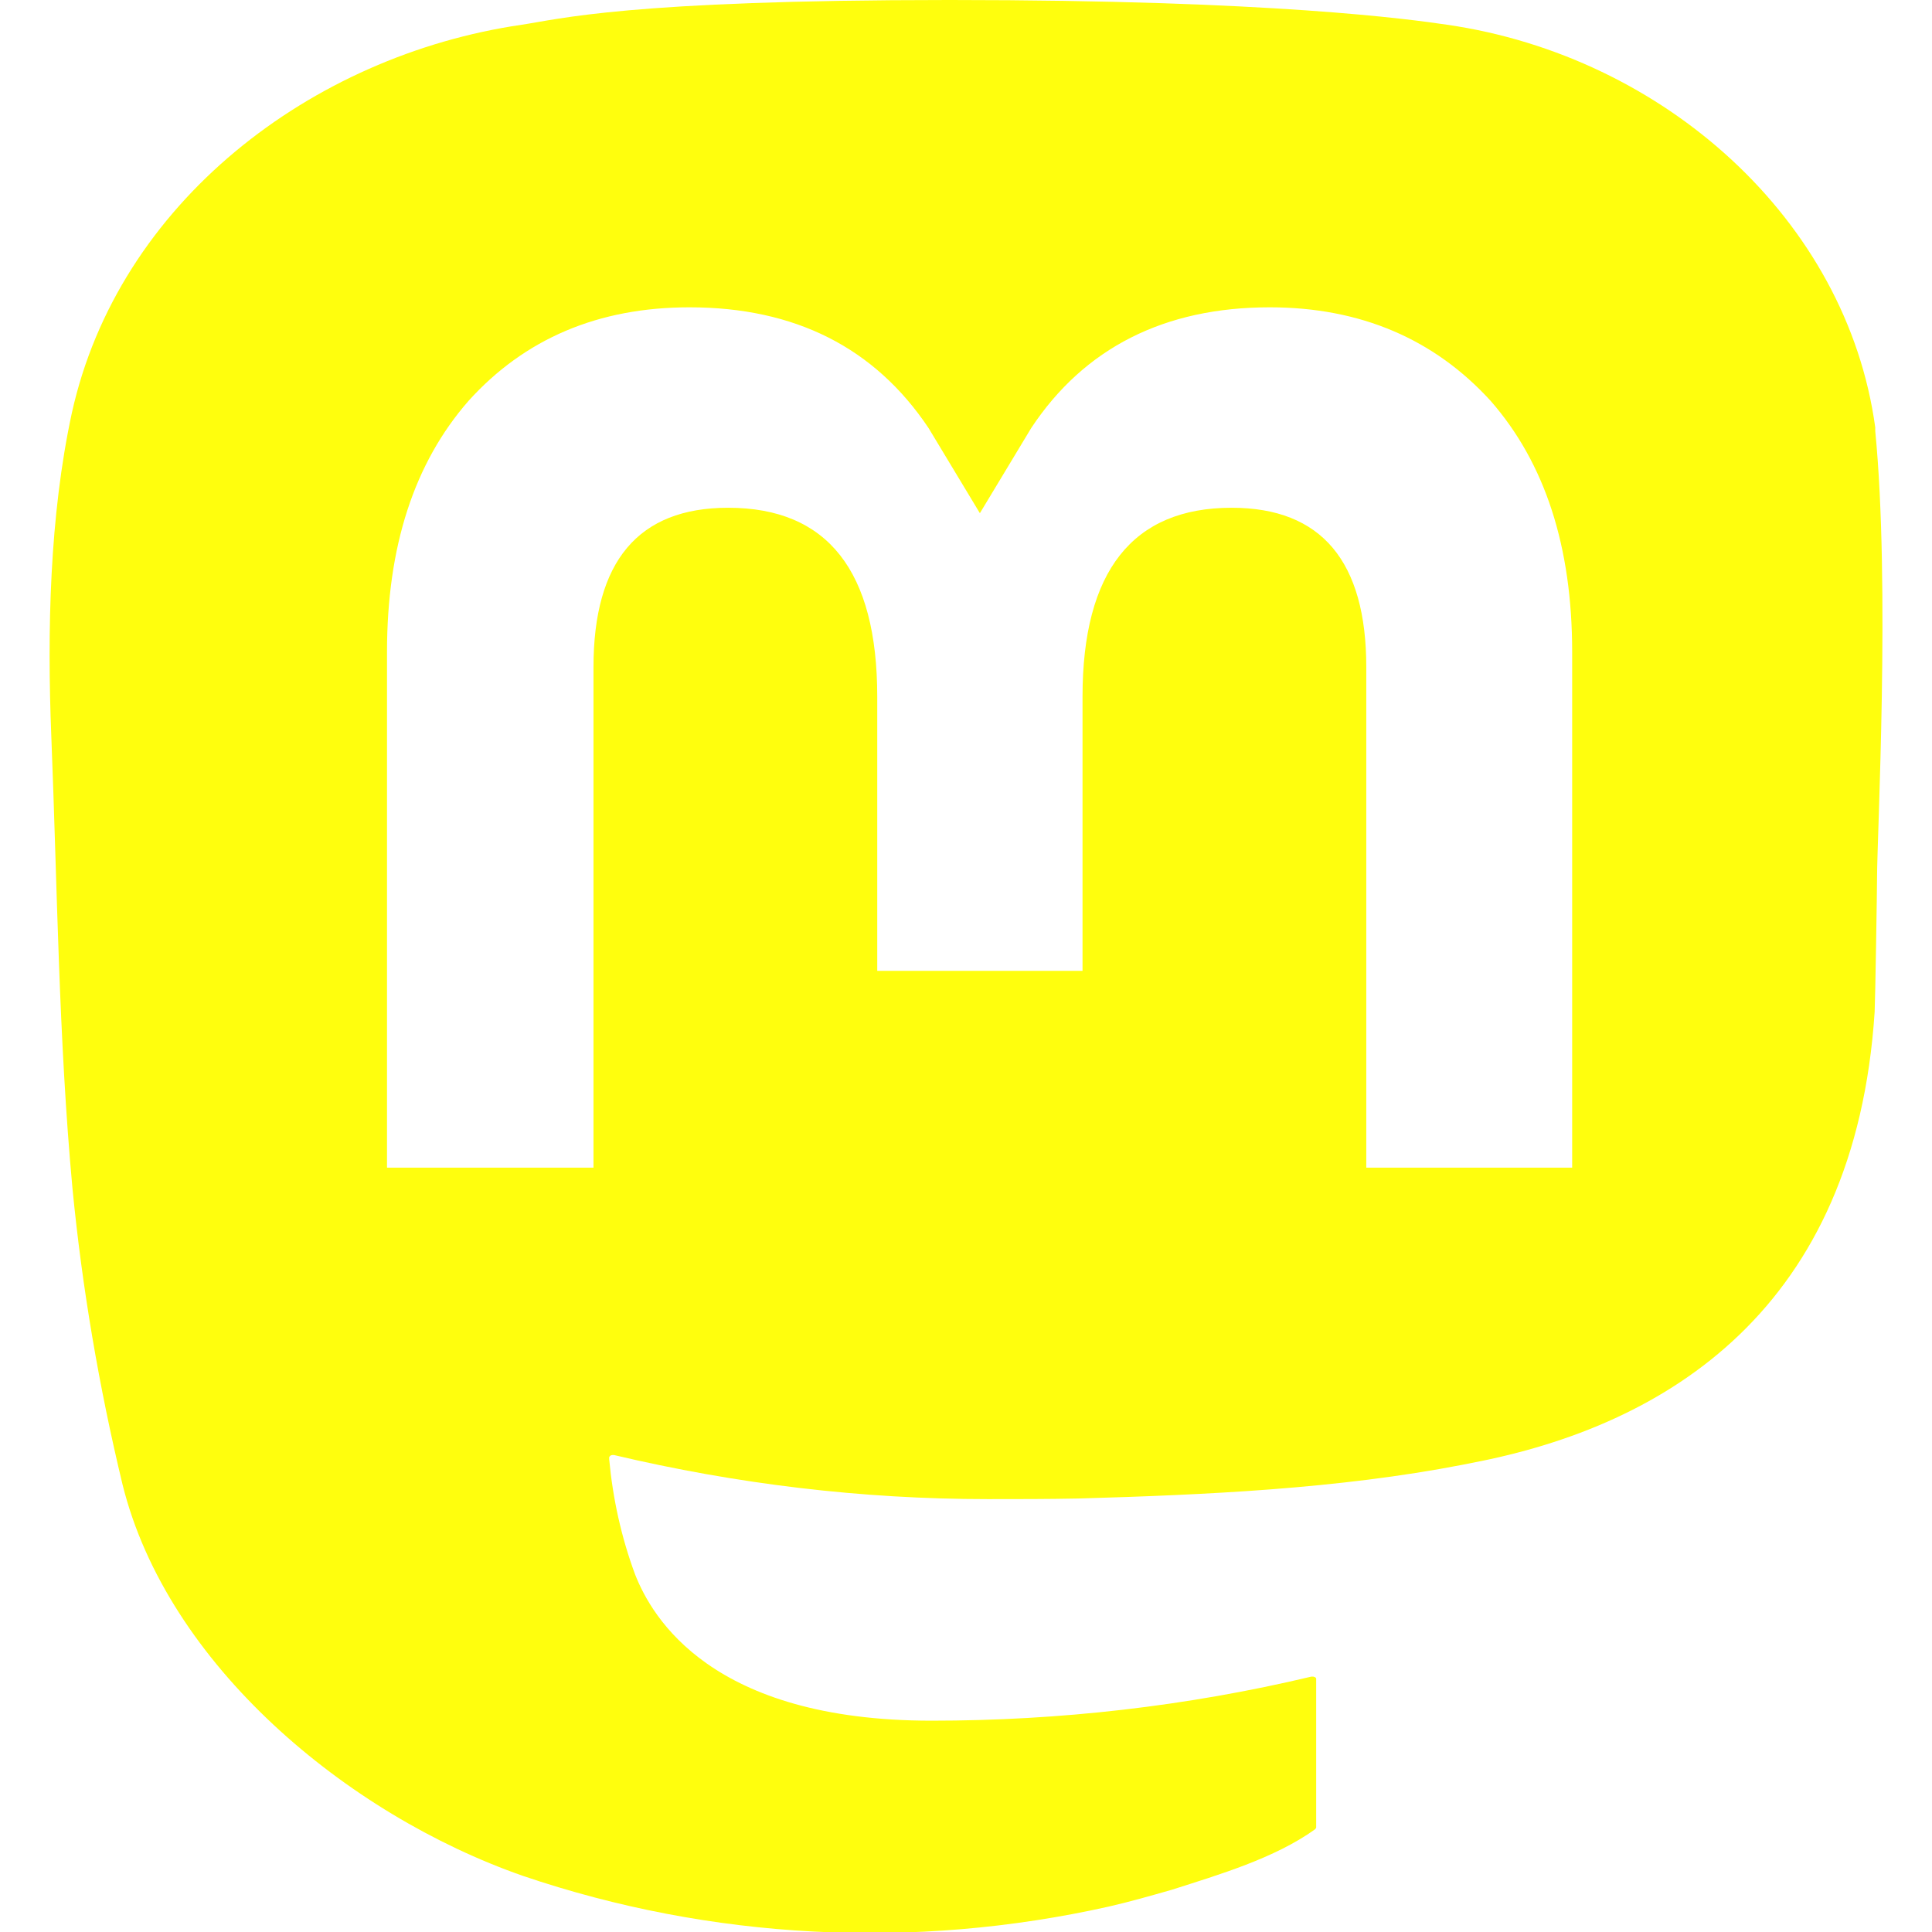
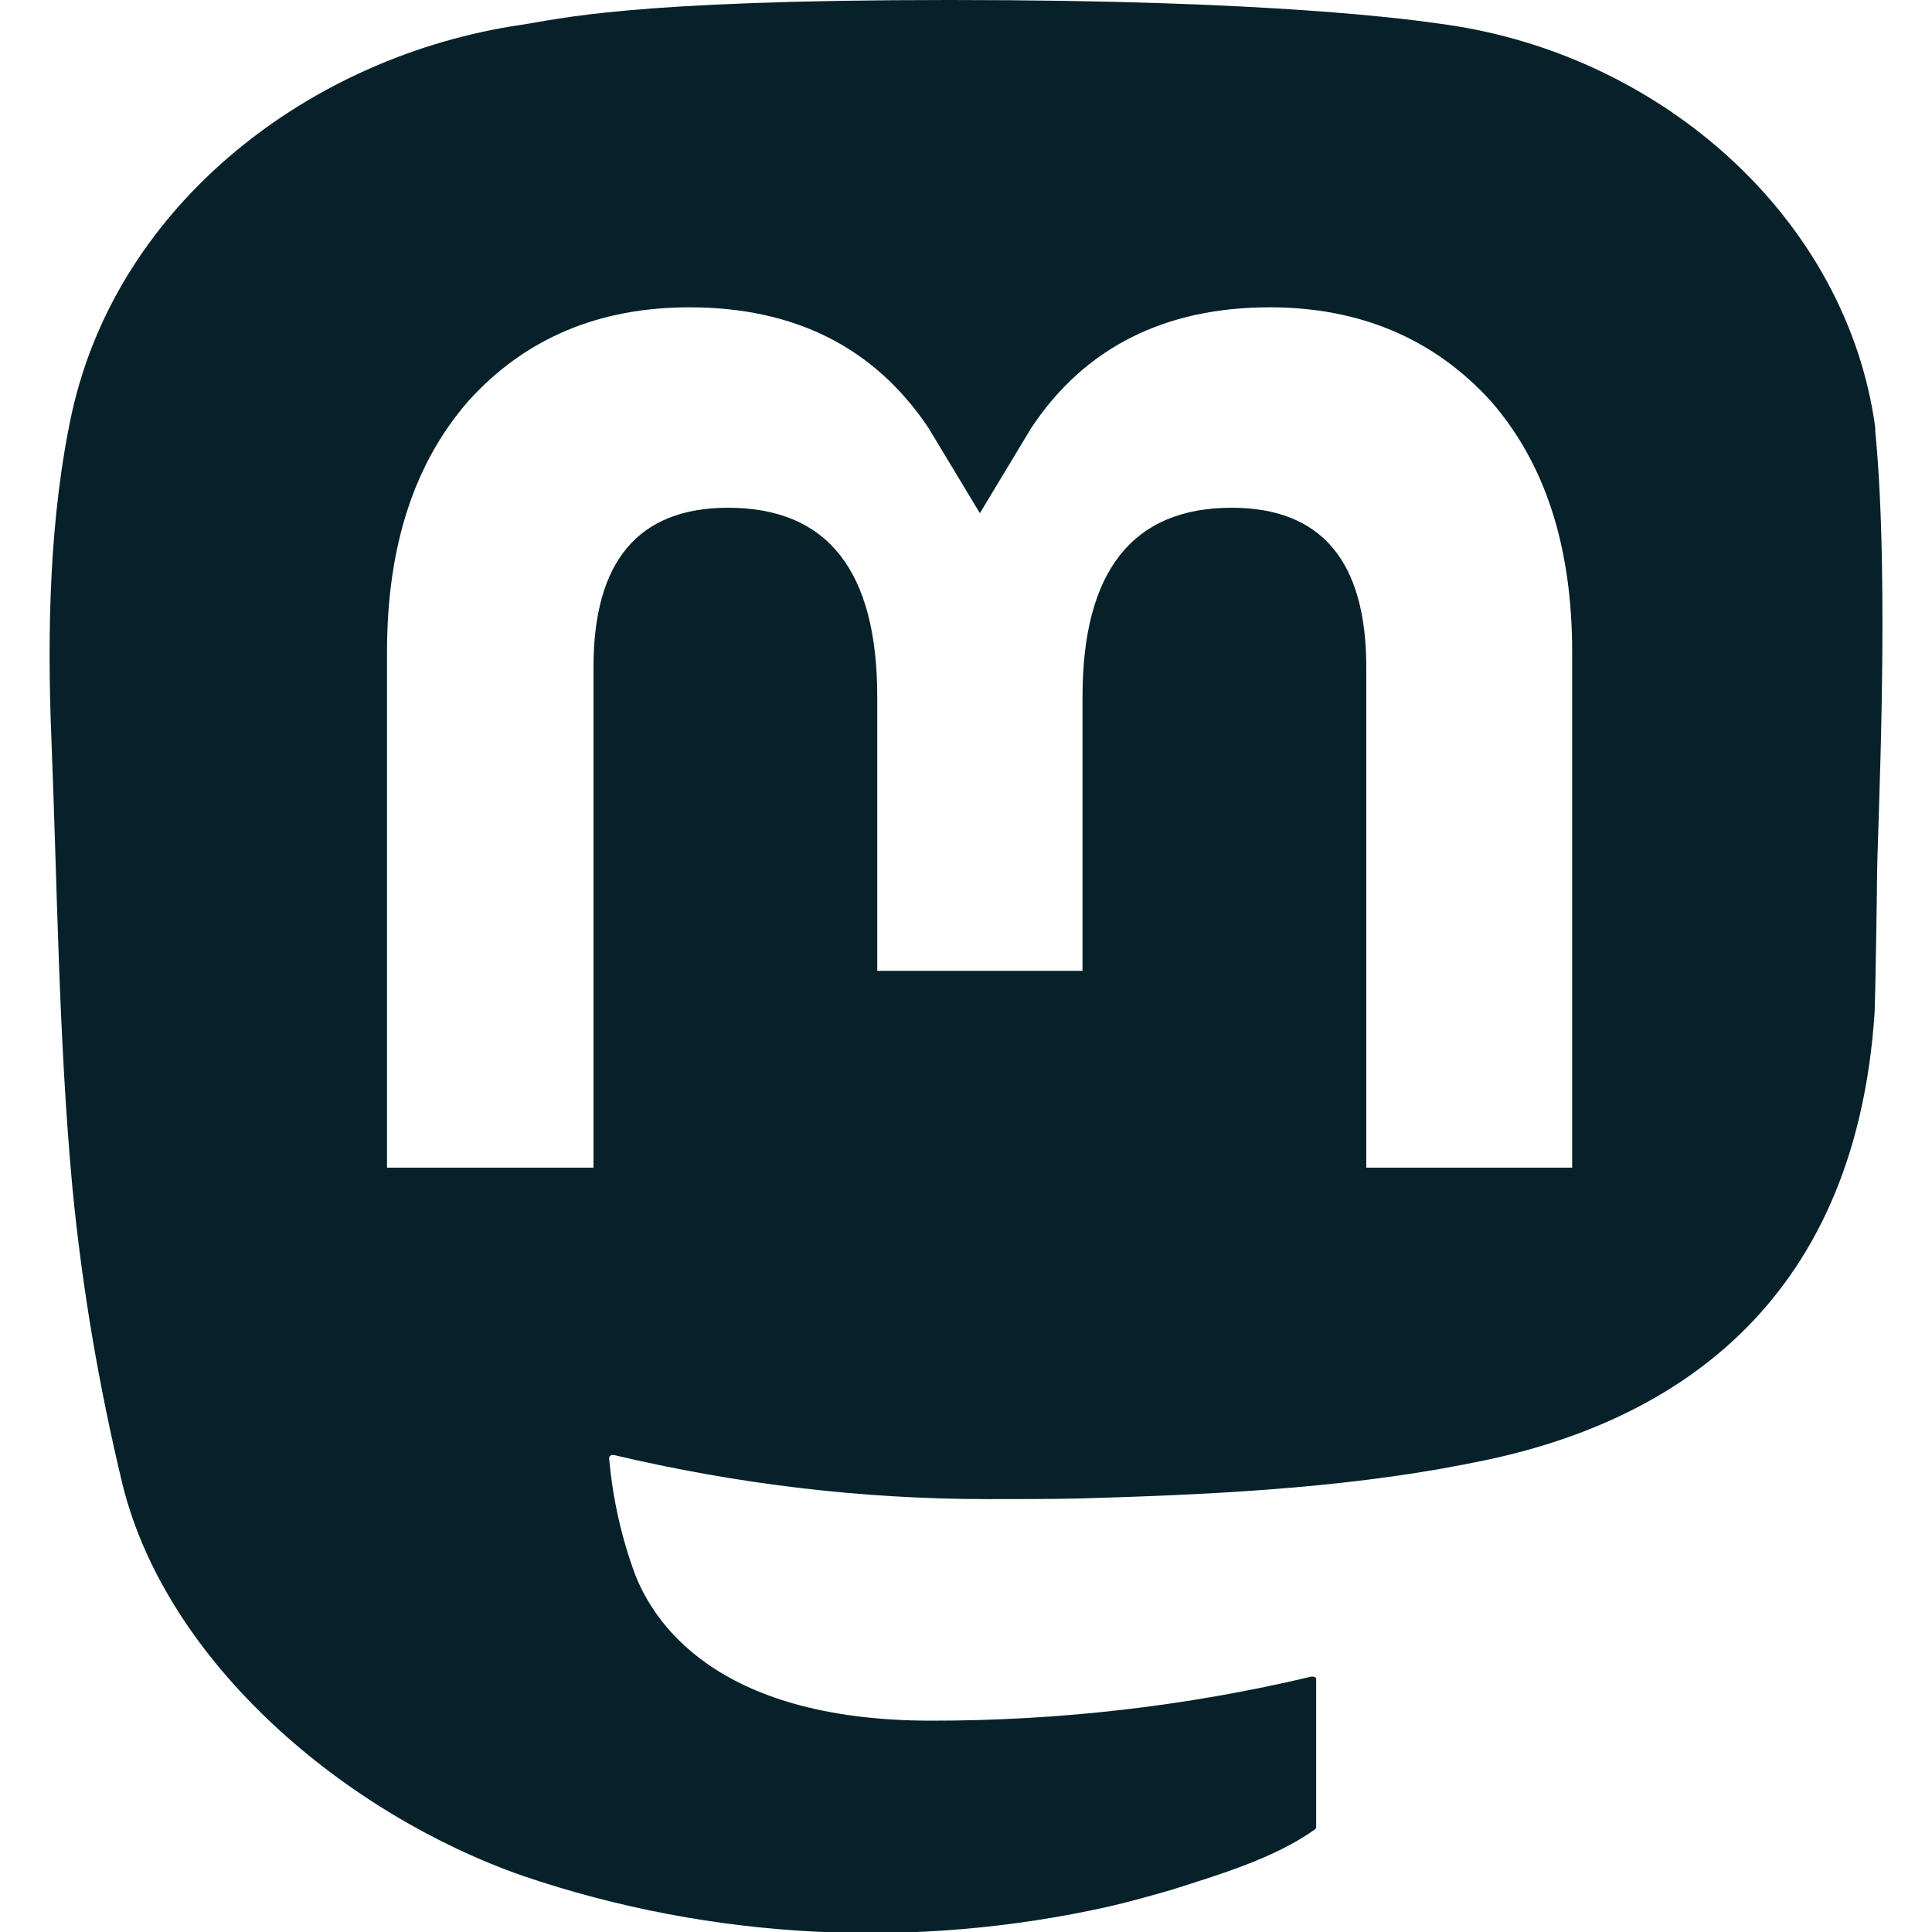
- <svg xmlns="http://www.w3.org/2000/svg" id="Layer_1" data-name="Layer 1" width="32" height="32" viewBox="0 0 32 32">
+ <svg xmlns="http://www.w3.org/2000/svg" id="Layer_1" data-name="Layer 1" viewBox="0 0 32 32">
  <defs>
    <style>
      .cls-1 {
-         fill: #fffe0d;
+         fill: #06212a;
        stroke-width: 0px;
      }
    </style>
  </defs>
-   <path class="cls-1" d="M31.06,7.08c-.47-3.44-3.5-6.15-7.09-6.67-.61-.09-2.9-.41-8.22-.41h-.04c-5.32,0-6.46.32-7.07.41C5.15.92,1.96,3.36,1.19,6.84c-.37,1.71-.41,3.61-.34,5.36.1,2.5.12,4.99.35,7.48.16,1.65.44,3.29.83,4.91.74,2.98,3.71,5.46,6.63,6.48,3.12,1.06,6.48,1.23,9.7.51.35-.08.7-.18,1.05-.28.78-.25,1.7-.52,2.37-1,0,0,.02-.02.02-.03,0-.01,0-.02,0-.03v-2.41s0-.02,0-.03c0,0-.01-.02-.02-.02,0,0-.02-.01-.03-.01-.01,0-.02,0-.03,0-2.06.49-4.17.73-6.29.73-3.65,0-4.63-1.71-4.91-2.42-.23-.62-.37-1.26-.43-1.91,0-.01,0-.02,0-.03,0-.01.01-.02.02-.03,0,0,.02-.01.03-.01.01,0,.02,0,.03,0,2.03.48,4.1.73,6.19.73.5,0,1,0,1.5-.01,2.1-.06,4.31-.16,6.37-.56.05-.01.1-.02.15-.03,3.25-.62,6.35-2.56,6.67-7.47.01-.19.04-2.03.04-2.23,0-.68.22-4.84-.03-7.39ZM26.05,19.34h-3.42v-8.29c0-1.75-.74-2.64-2.23-2.64-1.64,0-2.47,1.05-2.47,3.13v4.54h-3.4v-4.54c0-2.08-.82-3.13-2.47-3.13-1.49,0-2.23.89-2.23,2.64v8.29h-3.42v-8.54c0-1.75.45-3.13,1.35-4.16.93-1.03,2.15-1.55,3.66-1.55,1.75,0,3.07.67,3.96,2l.85,1.41.85-1.41c.88-1.33,2.21-2,3.95-2,1.51,0,2.73.53,3.66,1.55.9,1.03,1.35,2.41,1.35,4.16v8.54Z" />
+   <path class="cls-1" d="m31.06,7.08c-.47-3.44-3.5-6.15-7.09-6.67-.61-.09-2.9-.41-8.22-.41h-.04c-5.32,0-6.46.32-7.07.41C5.15.92,1.96,3.36,1.19,6.84c-.37,1.71-.41,3.61-.34,5.36.1,2.5.12,4.99.35,7.48.16,1.65.44,3.29.83,4.91.74,2.98,3.71,5.46,6.63,6.48,3.12,1.06,6.48,1.23,9.7.51.35-.08.7-.18,1.05-.28.78-.25,1.7-.52,2.37-1,0,0,.02-.02.02-.03,0-.01,0-.02,0-.03v-2.41s0-.02,0-.03c0,0-.01-.02-.02-.02,0,0-.02-.01-.03-.01-.01,0-.02,0-.03,0-2.06.49-4.17.73-6.29.73-3.65,0-4.63-1.71-4.91-2.42-.23-.62-.37-1.26-.43-1.91,0-.01,0-.02,0-.03,0-.01.01-.02.02-.03,0,0,.02-.01.03-.01.01,0,.02,0,.03,0,2.03.48,4.1.73,6.19.73.5,0,1,0,1.5-.01,2.1-.06,4.31-.16,6.37-.56.05-.01.1-.02.15-.03,3.25-.62,6.35-2.56,6.67-7.47.01-.19.04-2.03.04-2.23,0-.68.22-4.84-.03-7.39Zm-5.01,12.26h-3.42v-8.29c0-1.75-.74-2.64-2.23-2.64-1.64,0-2.47,1.05-2.47,3.13v4.54h-3.4v-4.54c0-2.08-.82-3.13-2.47-3.13-1.49,0-2.23.89-2.23,2.64v8.29h-3.42v-8.54c0-1.75.45-3.13,1.35-4.16.93-1.03,2.15-1.55,3.66-1.55,1.75,0,3.07.67,3.96,2l.85,1.41.85-1.41c.88-1.33,2.21-2,3.95-2,1.51,0,2.73.53,3.66,1.55.9,1.03,1.35,2.41,1.35,4.16v8.54Z" />
</svg>
